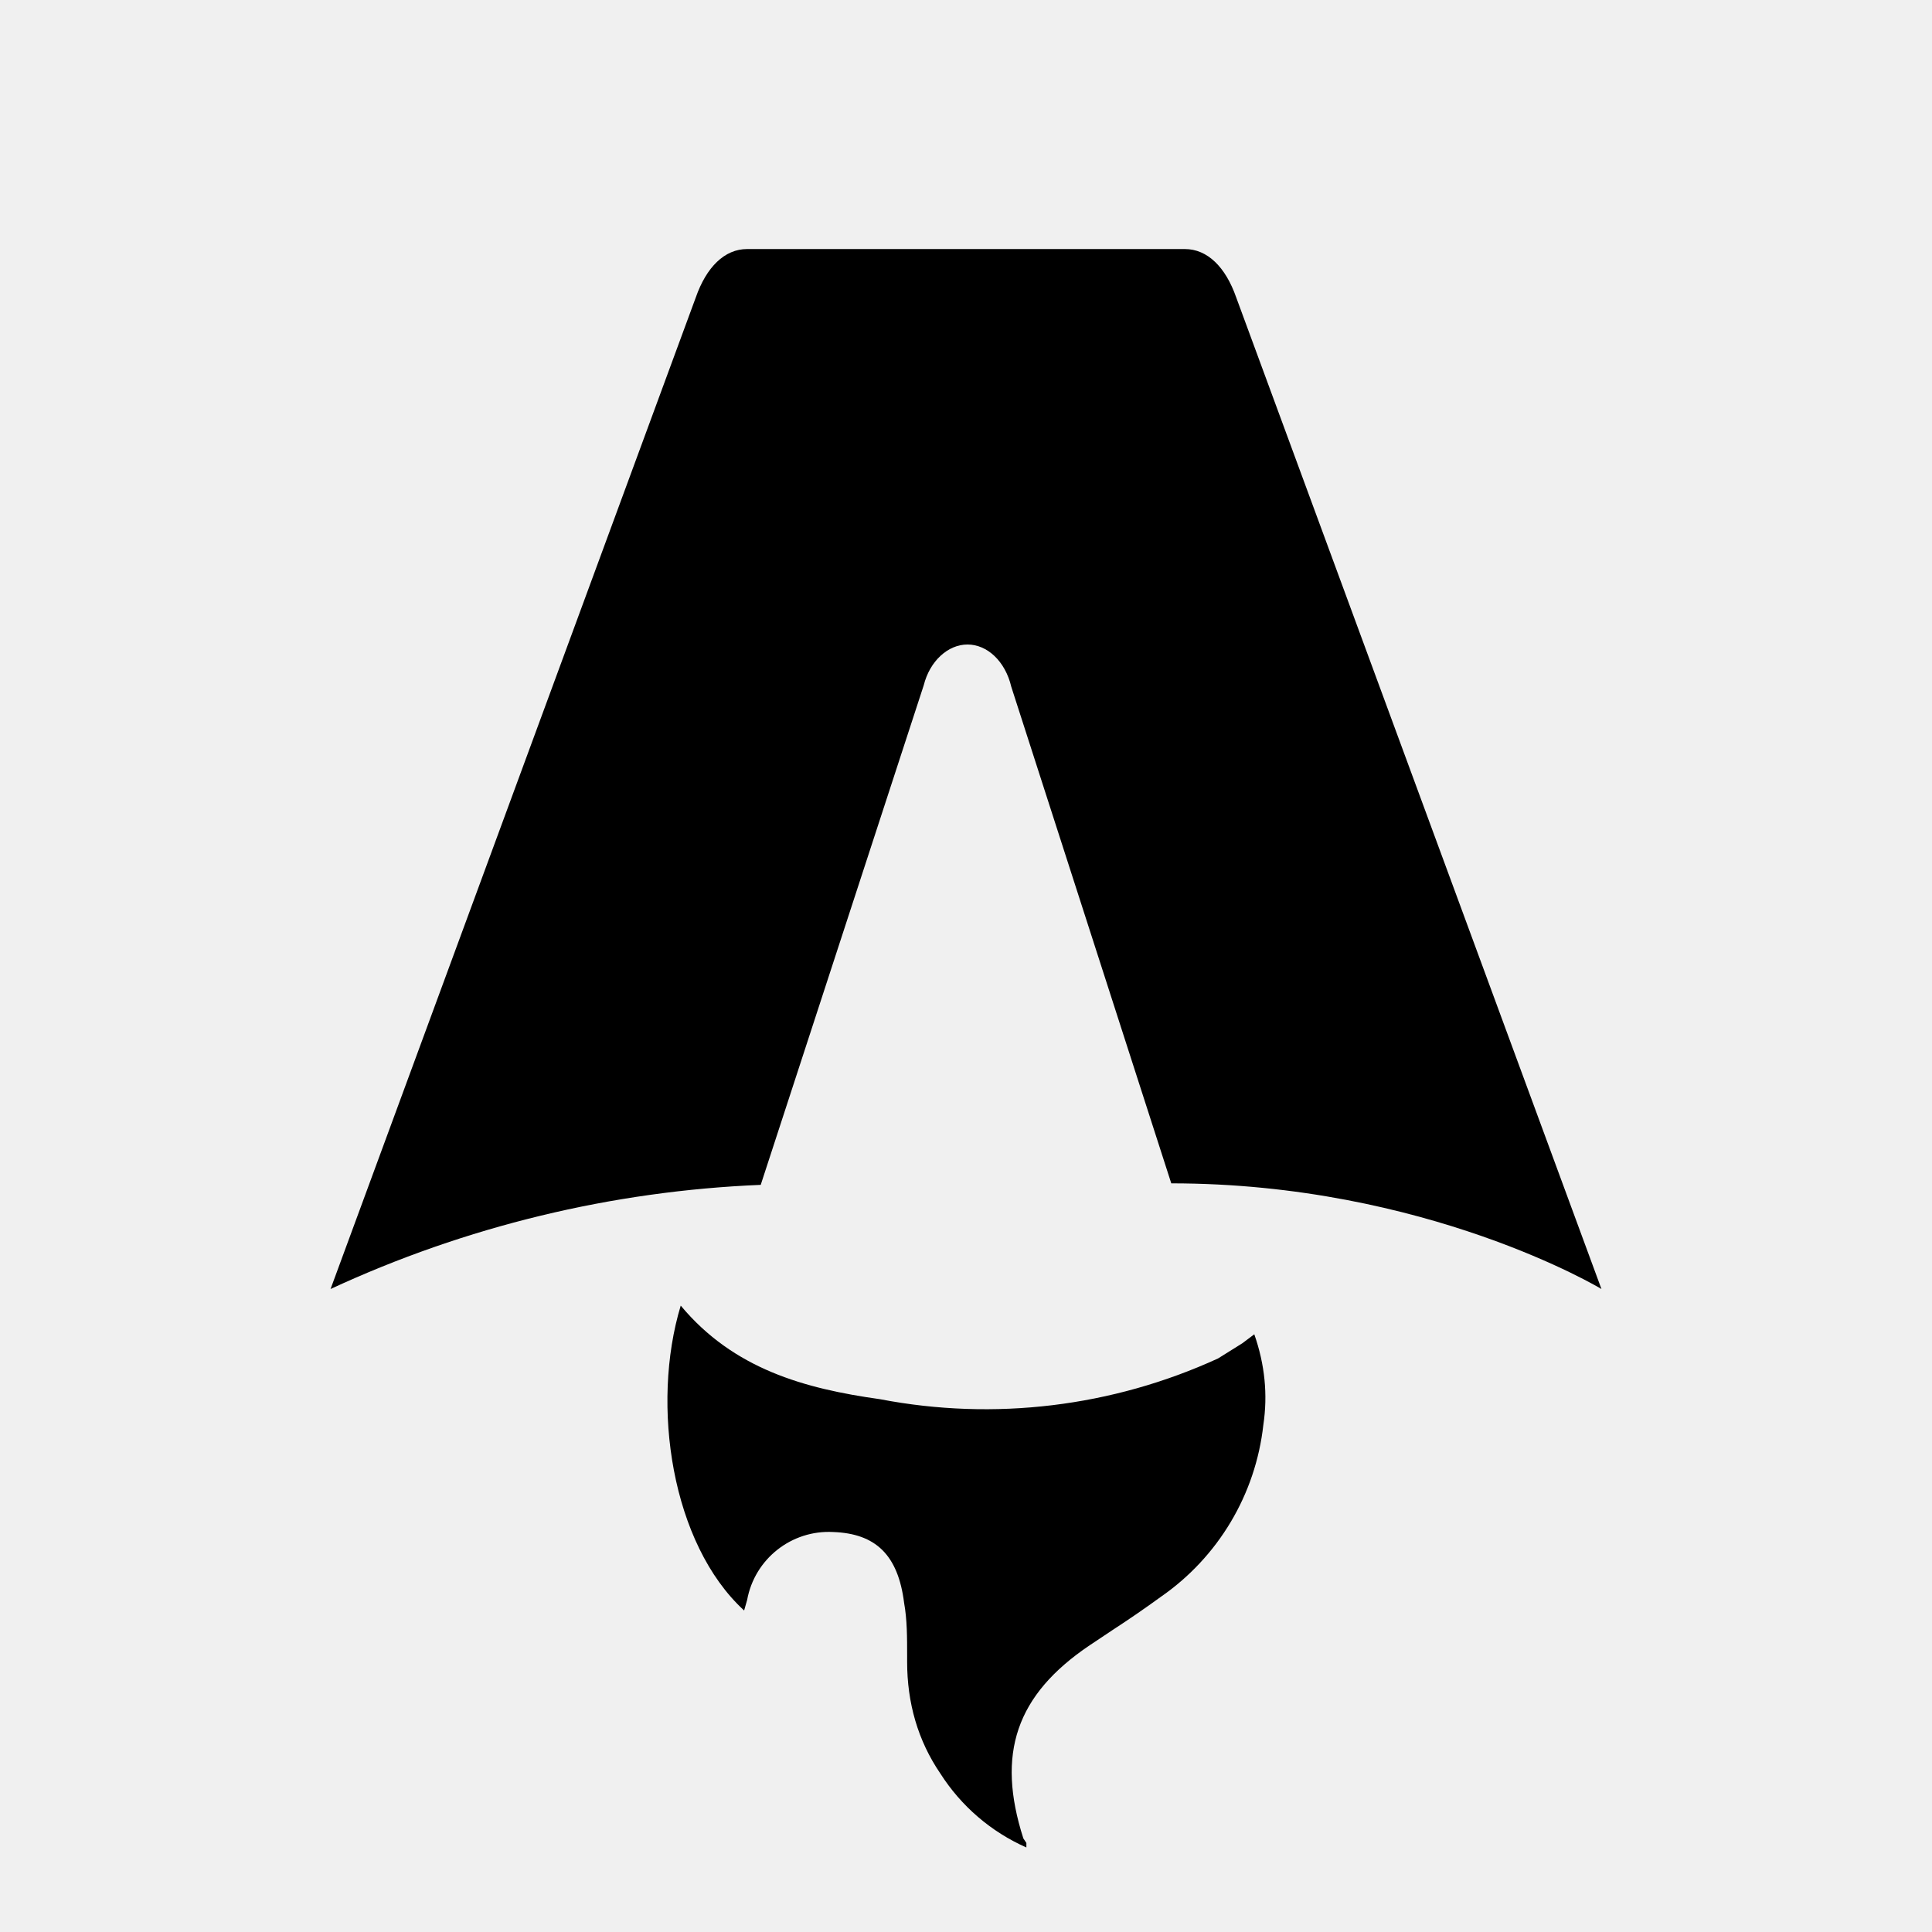
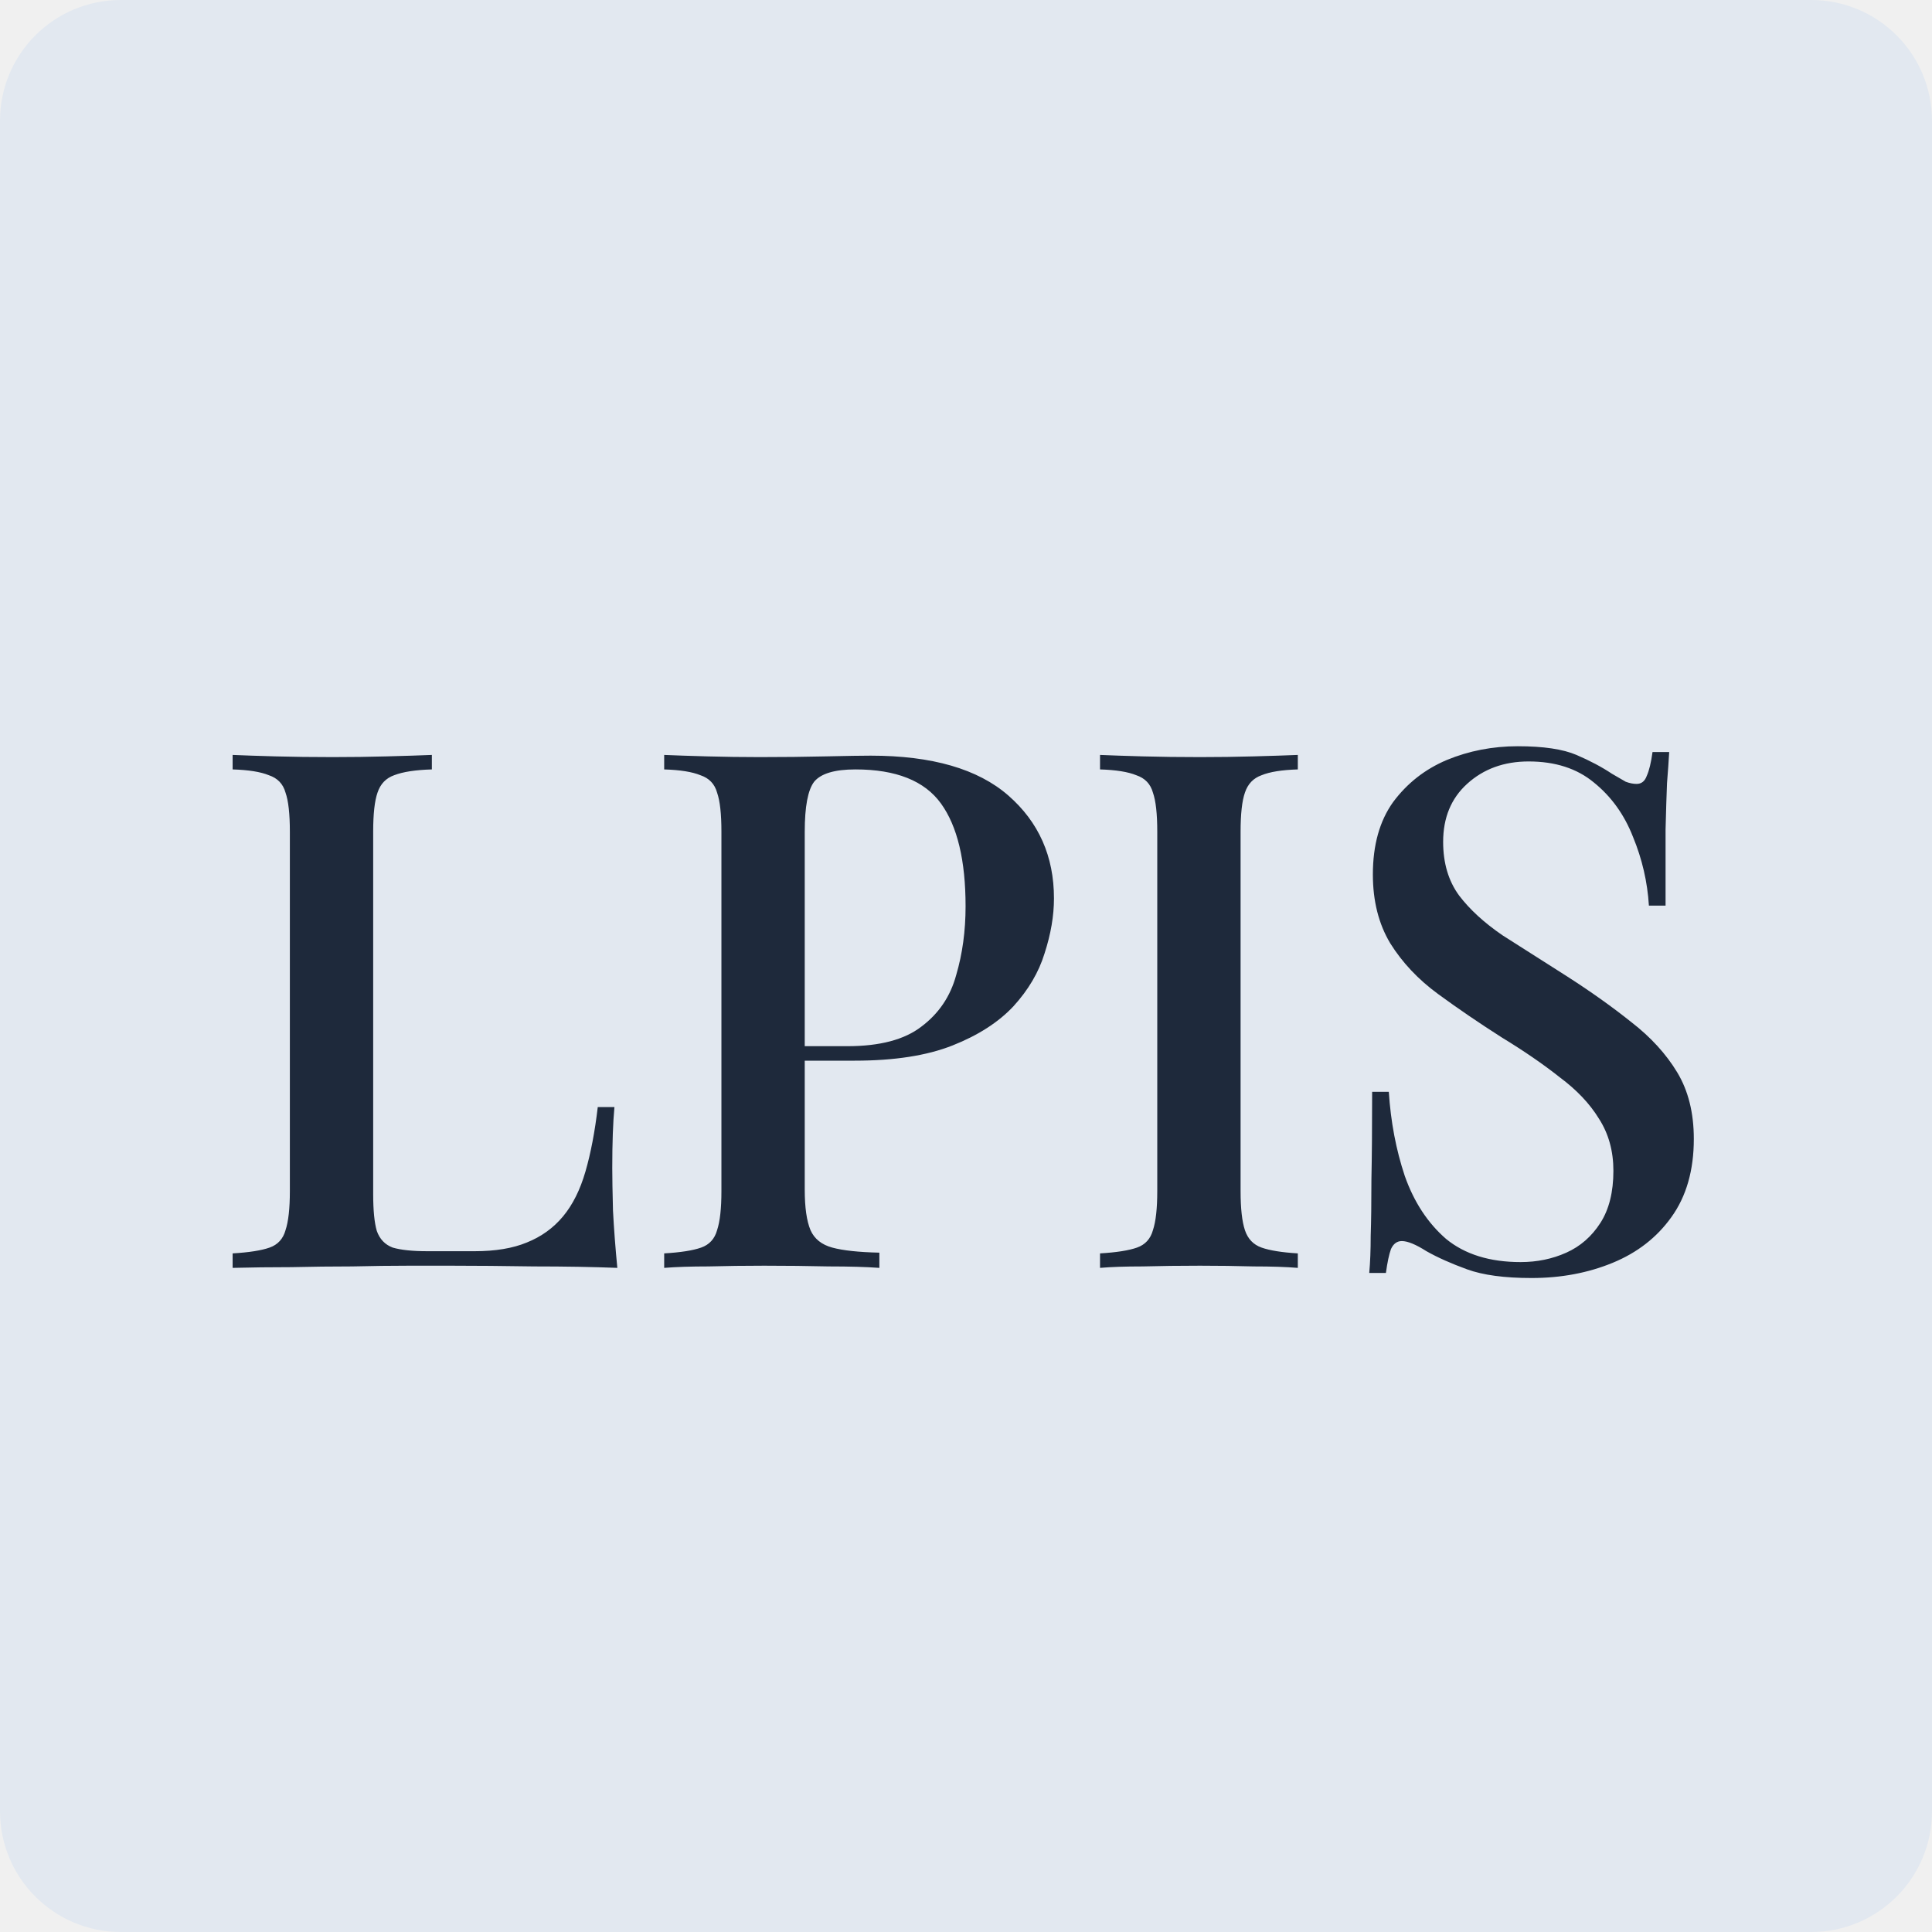
- <svg xmlns="http://www.w3.org/2000/svg" fill="none" viewBox="0 0 128 128">
-   <path d="M50.4 78.5a75.1 75.1 0 0 0-28.5 6.9l24.2-65.7c.7-2 1.9-3.2 3.4-3.2h29c1.5 0 2.7 1.2 3.4 3.2l24.2 65.7s-11.6-7-28.5-7L67 45.5c-.4-1.7-1.6-2.8-2.9-2.8-1.3 0-2.5 1.1-2.9 2.7L50.4 78.5Zm-1.1 28.2Zm-4.2-20.2c-2 6.6-.6 15.8 4.2 20.2a17.5 17.5 0 0 1 .2-.7 5.5 5.5 0 0 1 5.7-4.5c2.8.1 4.3 1.5 4.7 4.7.2 1.1.2 2.3.2 3.5v.4c0 2.7.7 5.2 2.2 7.4a13 13 0 0 0 5.7 4.9v-.3l-.2-.3c-1.8-5.6-.5-9.5 4.4-12.8l1.5-1a73 73 0 0 0 3.2-2.2 16 16 0 0 0 6.8-11.4c.3-2 .1-4-.6-6l-.8.6-1.6 1a37 37 0 0 1-22.4 2.7c-5-.7-9.7-2-13.2-6.2Z" />
-   <style>
-         path { fill: #000; }
-         @media (prefers-color-scheme: dark) {
-             path { fill: #FFF; }
-         }
-     </style>
+ <svg xmlns="http://www.w3.org/2000/svg" width="32" height="32" viewBox="0 0 32 32" fill="none">
+   <rect width="32" height="32" rx="2" fill="#E2E8F0" />
+   <path d="M7.153 12.504V12.744C6.881 12.752 6.673 12.784 6.529 12.84C6.393 12.888 6.301 12.984 6.253 13.128C6.205 13.264 6.181 13.48 6.181 13.776V19.776C6.181 20.048 6.201 20.252 6.241 20.388C6.289 20.524 6.377 20.616 6.505 20.664C6.641 20.704 6.833 20.724 7.081 20.724H7.861C8.205 20.724 8.493 20.676 8.725 20.58C8.965 20.484 9.165 20.34 9.325 20.148C9.485 19.956 9.609 19.708 9.697 19.404C9.785 19.1 9.853 18.744 9.901 18.336H10.177C10.153 18.592 10.141 18.928 10.141 19.344C10.141 19.504 10.145 19.74 10.153 20.052C10.169 20.356 10.193 20.672 10.225 21C9.817 20.984 9.357 20.976 8.845 20.976C8.333 20.968 7.877 20.964 7.477 20.964C7.293 20.964 7.057 20.964 6.769 20.964C6.481 20.964 6.169 20.968 5.833 20.976C5.505 20.976 5.169 20.98 4.825 20.988C4.489 20.988 4.165 20.992 3.853 21V20.76C4.125 20.744 4.329 20.712 4.465 20.664C4.601 20.616 4.689 20.52 4.729 20.376C4.777 20.232 4.801 20.016 4.801 19.728V13.776C4.801 13.48 4.777 13.264 4.729 13.128C4.689 12.984 4.597 12.888 4.453 12.84C4.317 12.784 4.117 12.752 3.853 12.744V12.504C4.037 12.512 4.273 12.52 4.561 12.528C4.857 12.536 5.173 12.54 5.509 12.54C5.813 12.54 6.113 12.536 6.409 12.528C6.713 12.52 6.961 12.512 7.153 12.504ZM11.001 12.504C11.185 12.512 11.421 12.52 11.709 12.528C12.005 12.536 12.297 12.54 12.585 12.54C12.969 12.54 13.333 12.536 13.677 12.528C14.029 12.52 14.277 12.516 14.421 12.516C15.437 12.516 16.197 12.736 16.701 13.176C17.205 13.616 17.457 14.184 17.457 14.88C17.457 15.168 17.405 15.472 17.301 15.792C17.205 16.104 17.033 16.396 16.785 16.668C16.537 16.932 16.201 17.148 15.777 17.316C15.353 17.484 14.813 17.568 14.157 17.568H12.981V17.328H14.037C14.573 17.328 14.981 17.22 15.261 17.004C15.549 16.788 15.741 16.504 15.837 16.152C15.941 15.8 15.993 15.42 15.993 15.012C15.993 14.252 15.857 13.684 15.585 13.308C15.313 12.932 14.841 12.744 14.169 12.744C13.825 12.744 13.597 12.812 13.485 12.948C13.381 13.084 13.329 13.36 13.329 13.776V19.704C13.329 20 13.361 20.224 13.425 20.376C13.489 20.52 13.609 20.616 13.785 20.664C13.961 20.712 14.221 20.74 14.565 20.748V21C14.349 20.984 14.069 20.976 13.725 20.976C13.381 20.968 13.025 20.964 12.657 20.964C12.337 20.964 12.029 20.968 11.733 20.976C11.445 20.976 11.201 20.984 11.001 21V20.76C11.273 20.744 11.477 20.712 11.613 20.664C11.749 20.616 11.837 20.52 11.877 20.376C11.925 20.232 11.949 20.016 11.949 19.728V13.776C11.949 13.48 11.925 13.264 11.877 13.128C11.837 12.984 11.745 12.888 11.601 12.84C11.465 12.784 11.265 12.752 11.001 12.744V12.504ZM21.496 12.504V12.744C21.232 12.752 21.032 12.784 20.896 12.84C20.76 12.888 20.668 12.984 20.62 13.128C20.572 13.264 20.548 13.48 20.548 13.776V19.728C20.548 20.016 20.572 20.232 20.62 20.376C20.668 20.52 20.76 20.616 20.896 20.664C21.032 20.712 21.232 20.744 21.496 20.76V21C21.304 20.984 21.06 20.976 20.764 20.976C20.476 20.968 20.18 20.964 19.876 20.964C19.54 20.964 19.224 20.968 18.928 20.976C18.64 20.976 18.404 20.984 18.22 21V20.76C18.492 20.744 18.696 20.712 18.832 20.664C18.968 20.616 19.056 20.52 19.096 20.376C19.144 20.232 19.168 20.016 19.168 19.728V13.776C19.168 13.48 19.144 13.264 19.096 13.128C19.056 12.984 18.964 12.888 18.82 12.84C18.684 12.784 18.484 12.752 18.22 12.744V12.504C18.404 12.512 18.64 12.52 18.928 12.528C19.224 12.536 19.54 12.54 19.876 12.54C20.18 12.54 20.476 12.536 20.764 12.528C21.06 12.52 21.304 12.512 21.496 12.504ZM25.139 12.36C25.563 12.36 25.887 12.408 26.111 12.504C26.335 12.6 26.531 12.704 26.699 12.816C26.795 12.872 26.871 12.916 26.927 12.948C26.991 12.972 27.051 12.984 27.107 12.984C27.187 12.984 27.243 12.94 27.275 12.852C27.315 12.764 27.347 12.632 27.371 12.456H27.647C27.639 12.6 27.627 12.772 27.611 12.972C27.603 13.164 27.595 13.42 27.587 13.74C27.587 14.06 27.587 14.48 27.587 15H27.311C27.287 14.608 27.199 14.228 27.047 13.86C26.903 13.492 26.687 13.192 26.399 12.96C26.119 12.728 25.759 12.612 25.319 12.612C24.911 12.612 24.571 12.736 24.299 12.984C24.035 13.224 23.903 13.544 23.903 13.944C23.903 14.296 23.991 14.592 24.167 14.832C24.343 15.064 24.583 15.284 24.887 15.492C25.199 15.692 25.551 15.916 25.943 16.164C26.343 16.42 26.703 16.676 27.023 16.932C27.343 17.18 27.595 17.456 27.779 17.76C27.963 18.064 28.055 18.432 28.055 18.864C28.055 19.384 27.931 19.816 27.683 20.16C27.443 20.496 27.119 20.748 26.711 20.916C26.303 21.084 25.855 21.168 25.367 21.168C24.919 21.168 24.563 21.12 24.299 21.024C24.035 20.928 23.811 20.828 23.627 20.724C23.451 20.612 23.315 20.556 23.219 20.556C23.139 20.556 23.079 20.6 23.039 20.688C23.007 20.776 22.979 20.908 22.955 21.084H22.679C22.695 20.908 22.703 20.704 22.703 20.472C22.711 20.232 22.715 19.92 22.715 19.536C22.723 19.152 22.727 18.668 22.727 18.084H23.003C23.035 18.58 23.123 19.044 23.267 19.476C23.419 19.908 23.647 20.256 23.951 20.52C24.263 20.776 24.675 20.904 25.187 20.904C25.459 20.904 25.711 20.852 25.943 20.748C26.175 20.644 26.363 20.48 26.507 20.256C26.651 20.032 26.723 19.744 26.723 19.392C26.723 19.064 26.643 18.776 26.483 18.528C26.331 18.28 26.115 18.052 25.835 17.844C25.563 17.628 25.243 17.408 24.875 17.184C24.499 16.944 24.147 16.704 23.819 16.464C23.491 16.224 23.227 15.944 23.027 15.624C22.835 15.304 22.739 14.924 22.739 14.484C22.739 13.996 22.851 13.596 23.075 13.284C23.307 12.972 23.603 12.74 23.963 12.588C24.331 12.436 24.723 12.36 25.139 12.36Z" fill="#1E293B" />
</svg>
